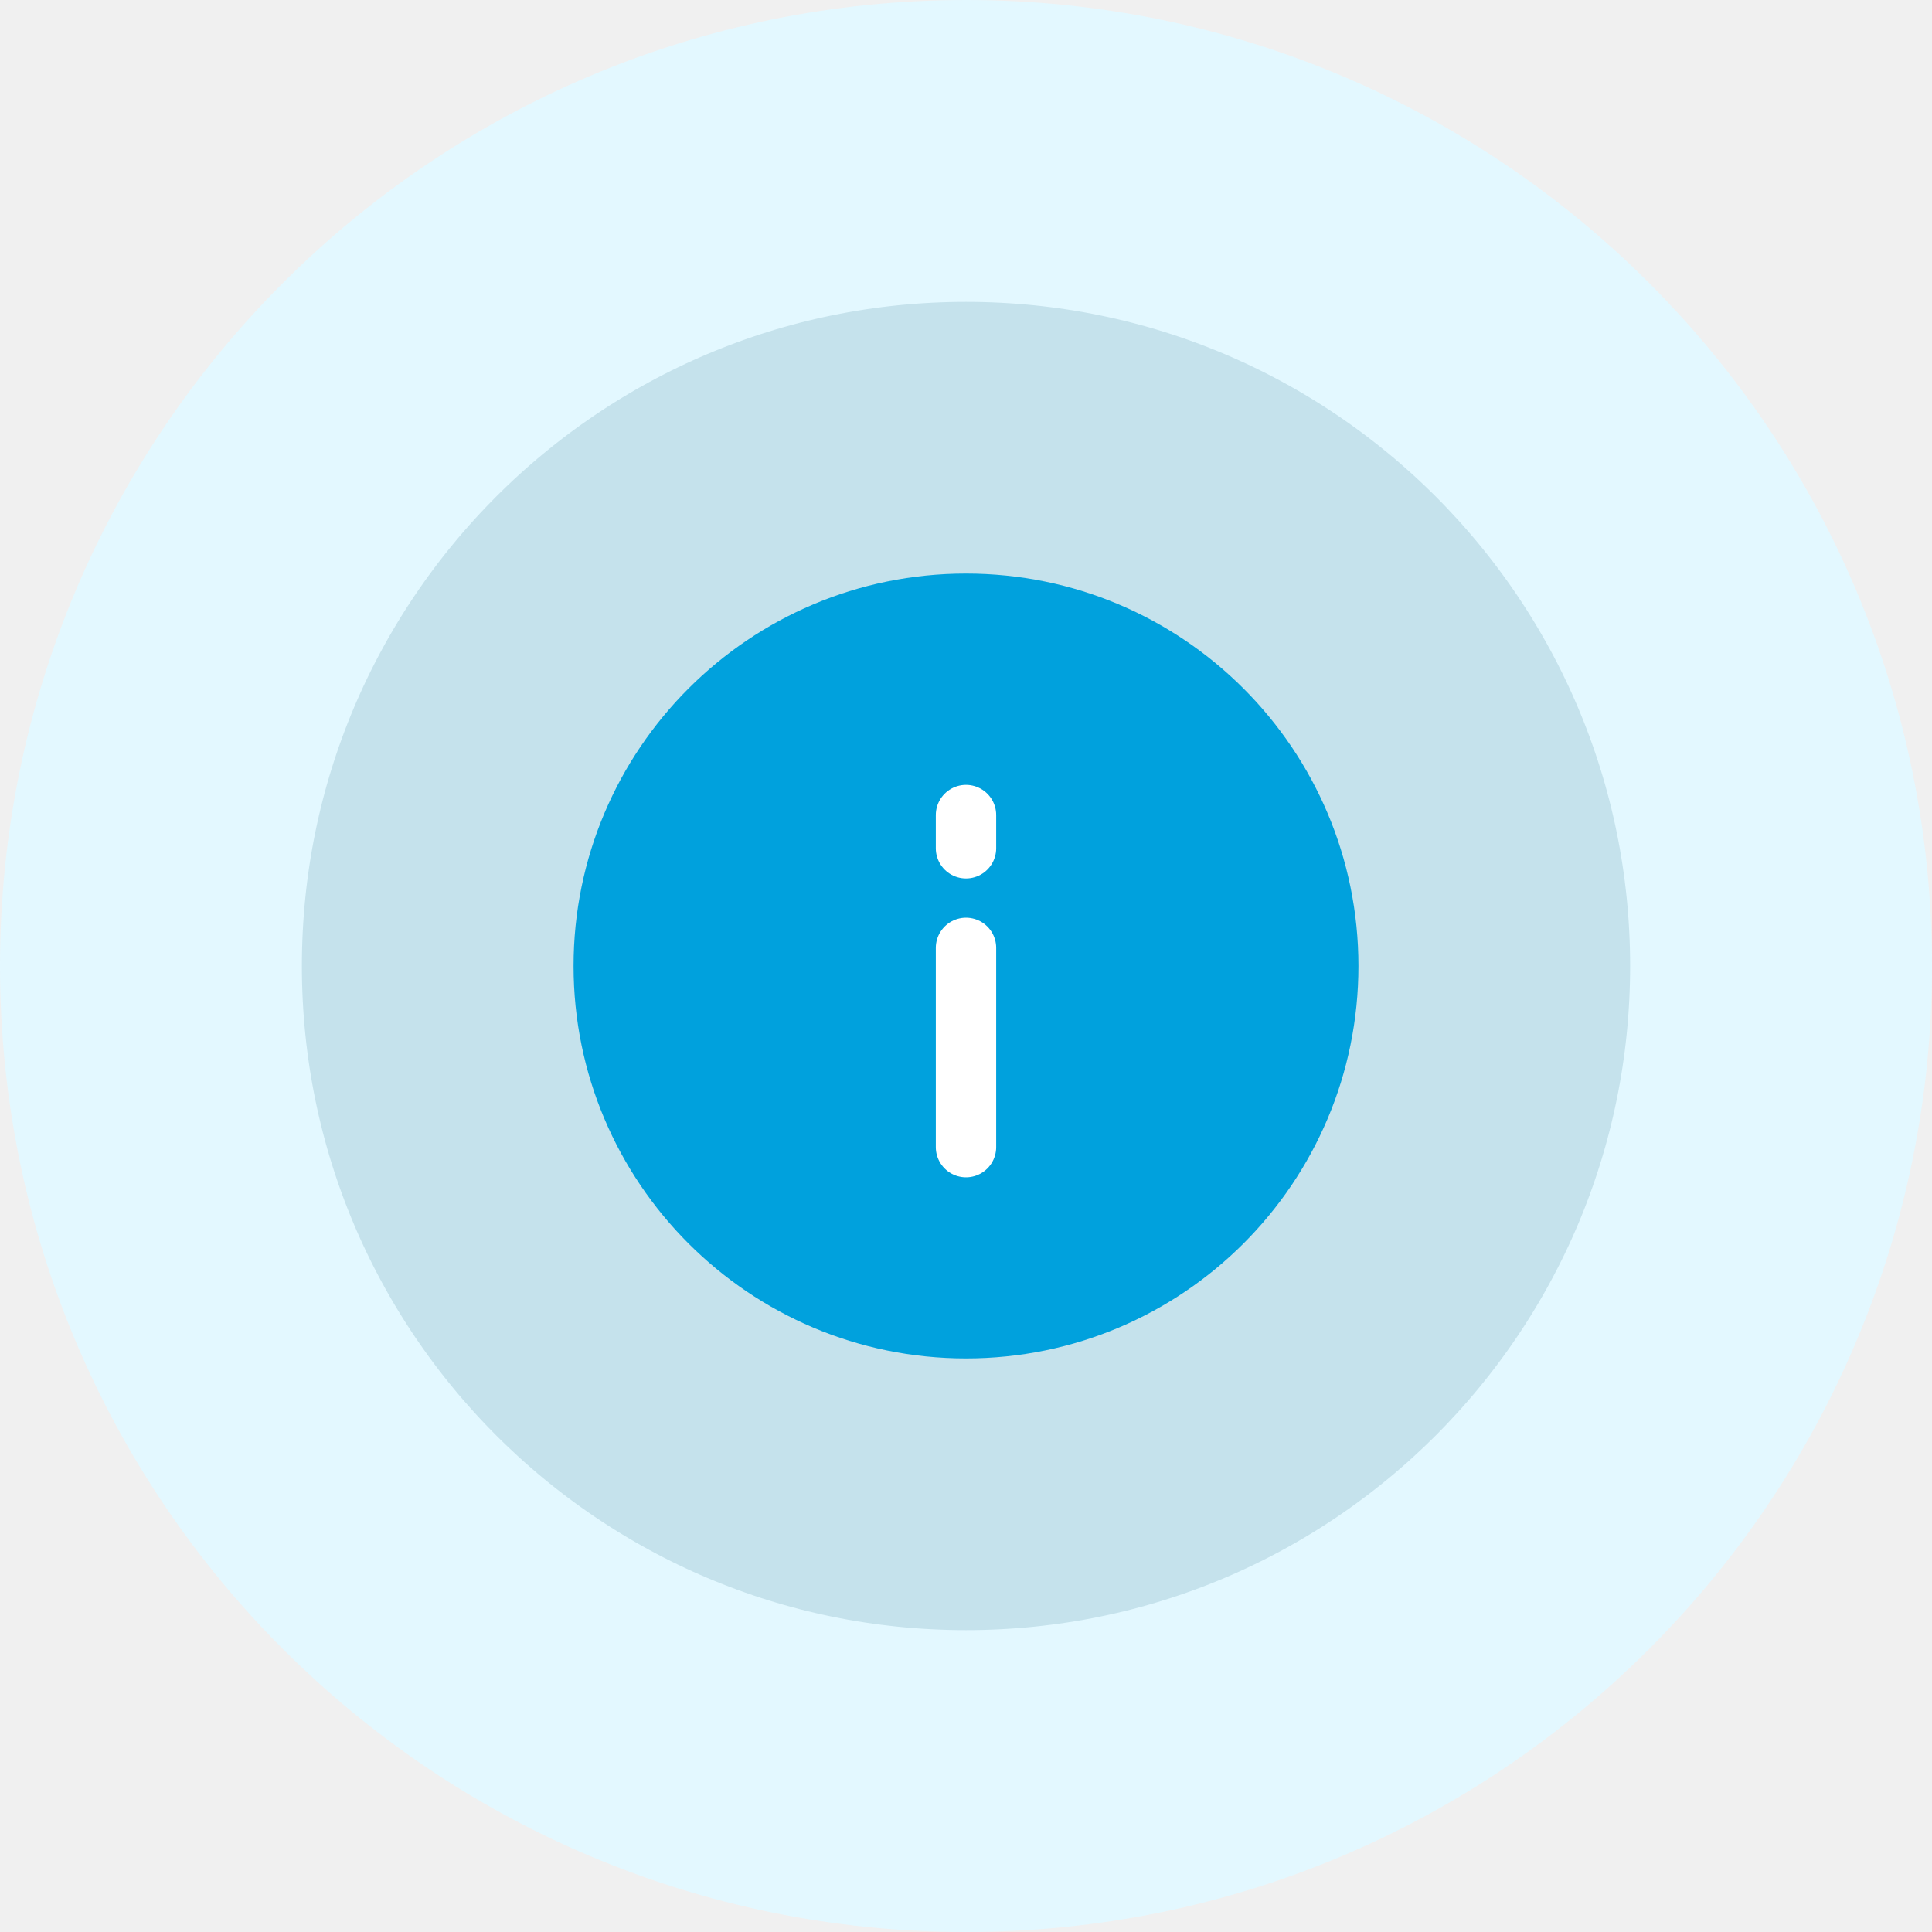
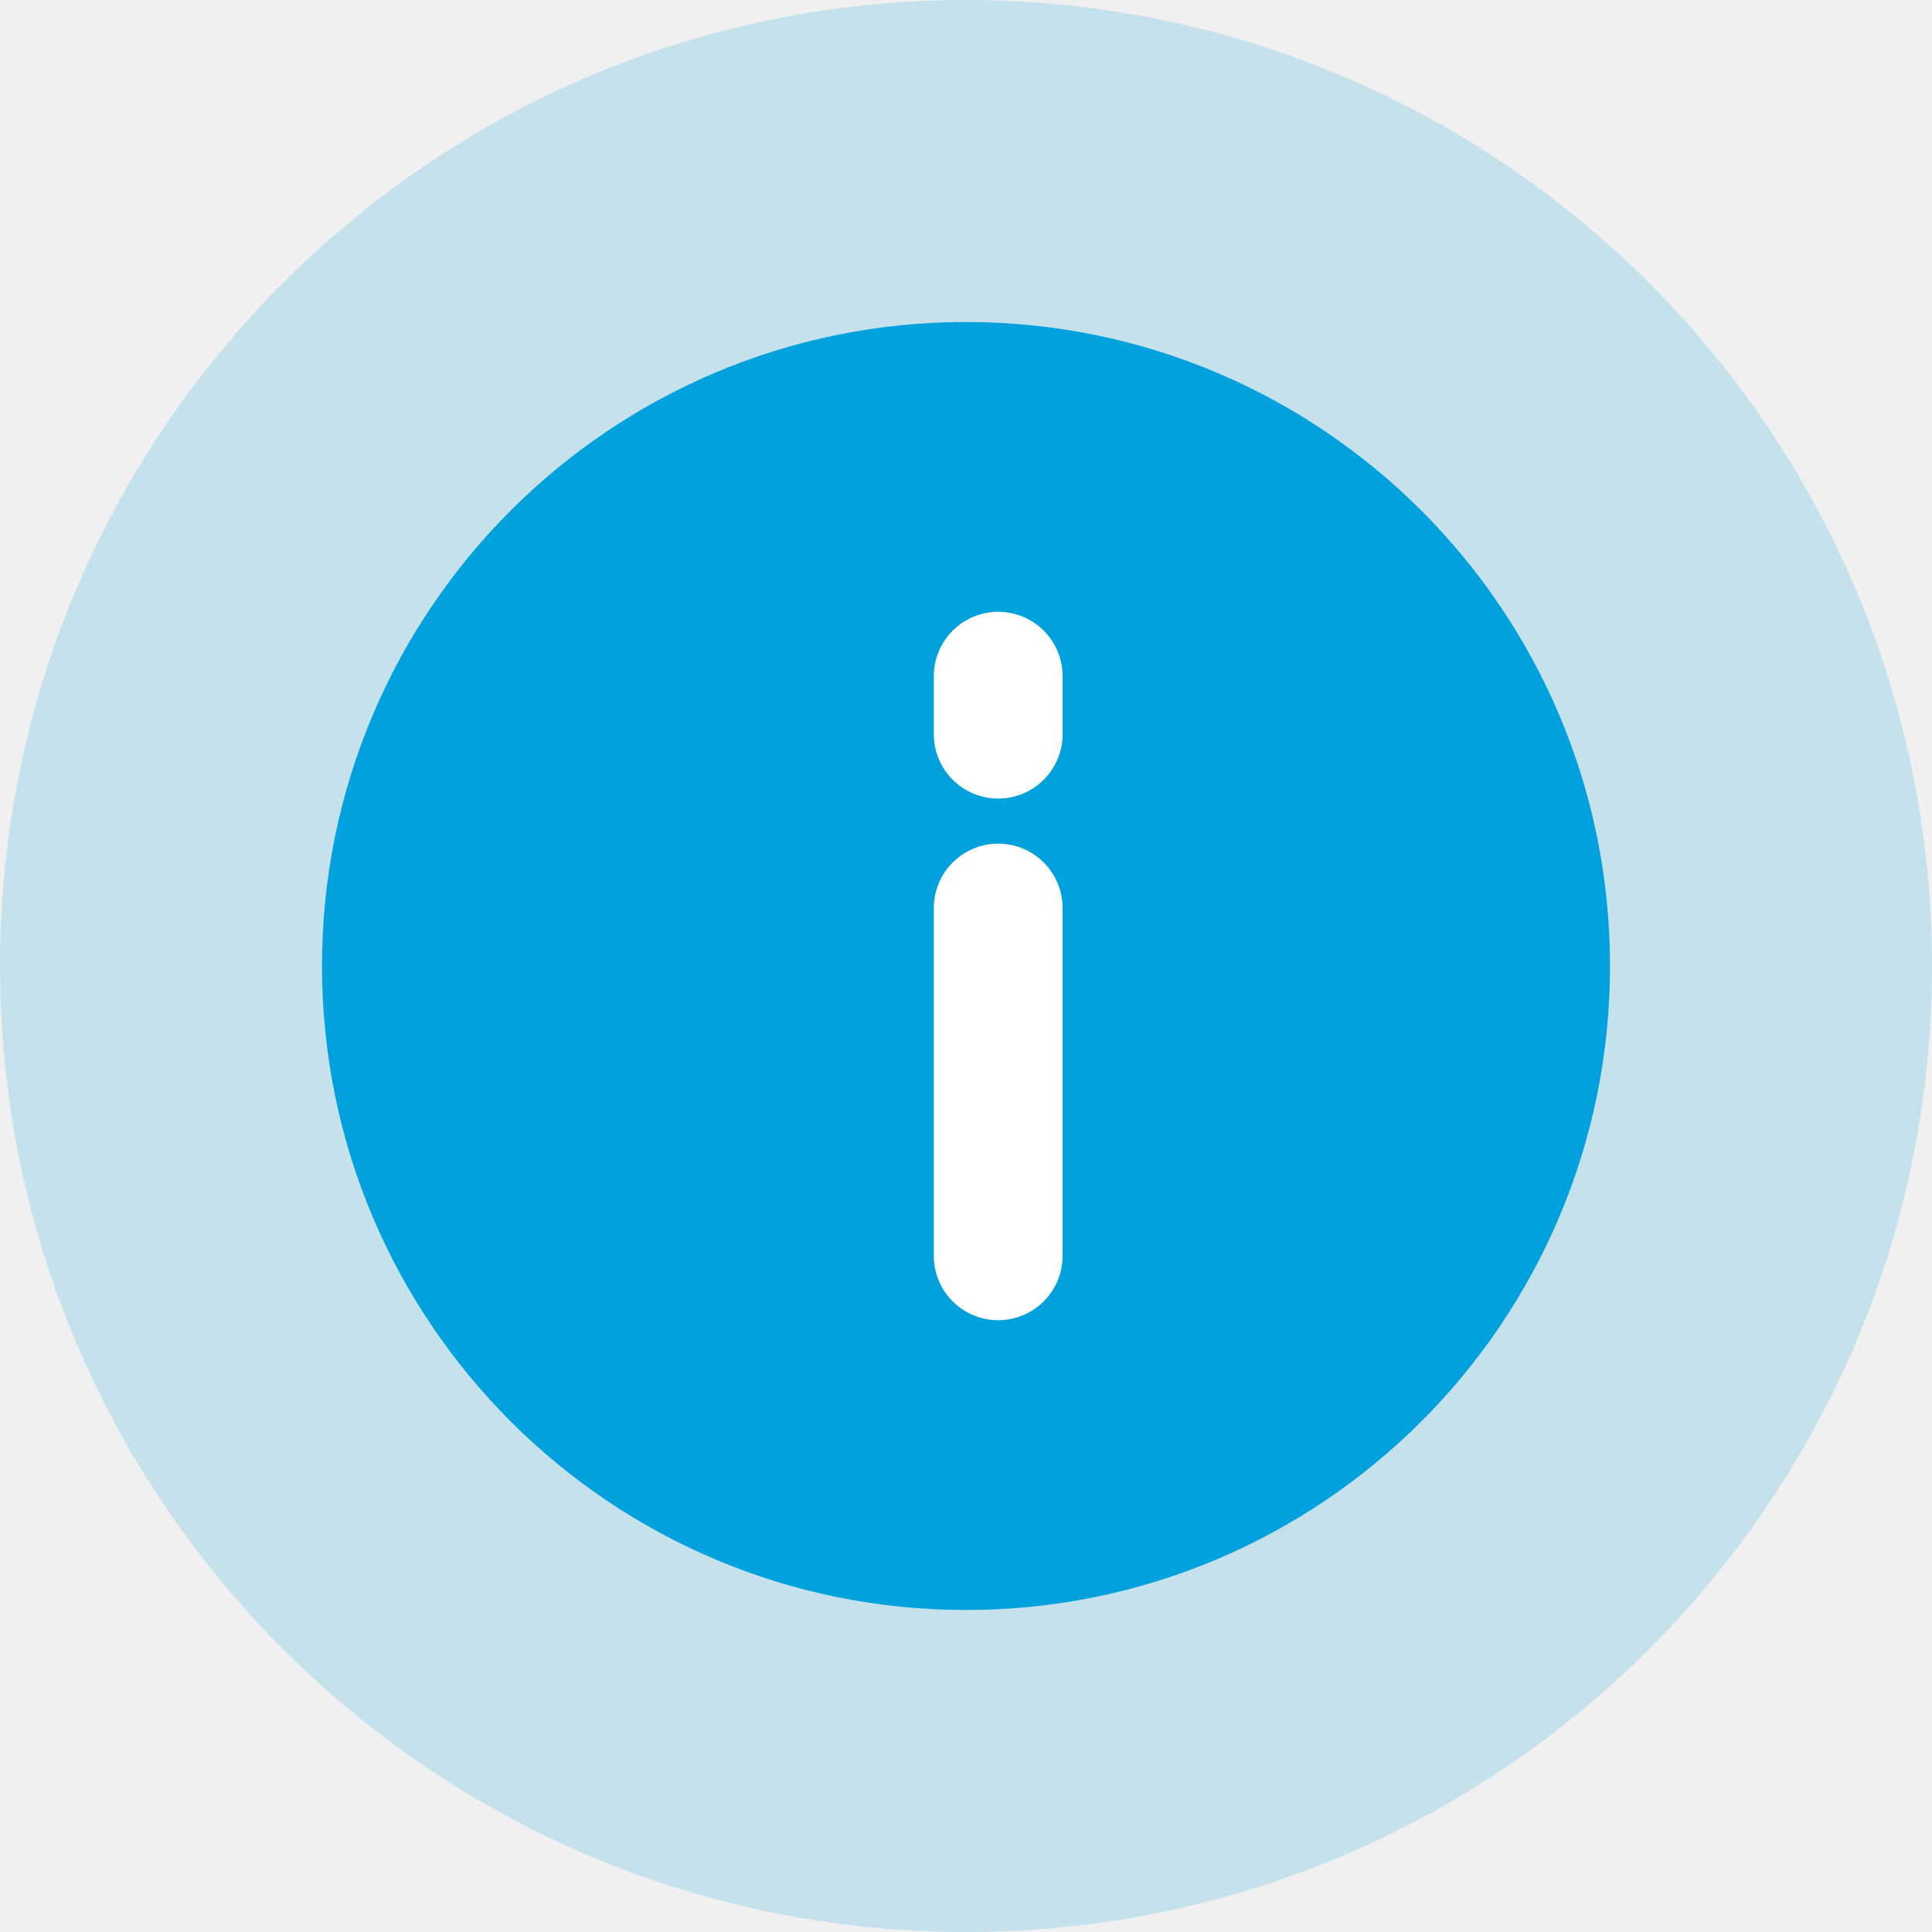
- <svg xmlns="http://www.w3.org/2000/svg" width="64" height="64" viewBox="0 0 64 64" fill="none">
-   <circle cx="32" cy="32" r="27" fill="#00A1DD" fill-opacity="0.18" stroke="#E3F8FF" stroke-width="10" />
-   <path d="M32 45C39.18 45 45 39.18 45 32C45 24.82 39.18 19 32 19C24.82 19 19 24.82 19 32C19 39.18 24.82 45 32 45Z" fill="#00A1DD" />
-   <path d="M32 38V31.4M32 27V28.1" stroke="white" stroke-width="2" stroke-linecap="round" />
+ <svg xmlns="http://www.w3.org/2000/svg" width="30" height="30" viewBox="0 0 30 30" fill="none">
+   <circle cx="15" cy="15" r="15" fill="#00A1DD" fill-opacity="0.18" />
+   <path d="M15 25C20.523 25 25 20.523 25 15C25 9.477 20.523 5 15 5C9.477 5 5 9.477 5 15C5 20.523 9.477 25 15 25Z" fill="#00A1DD" />
+   <path d="M15.5 19.5L15.5 14.1M15.5 10.5V11.4" stroke="white" stroke-width="2" stroke-linecap="round" />
</svg>
